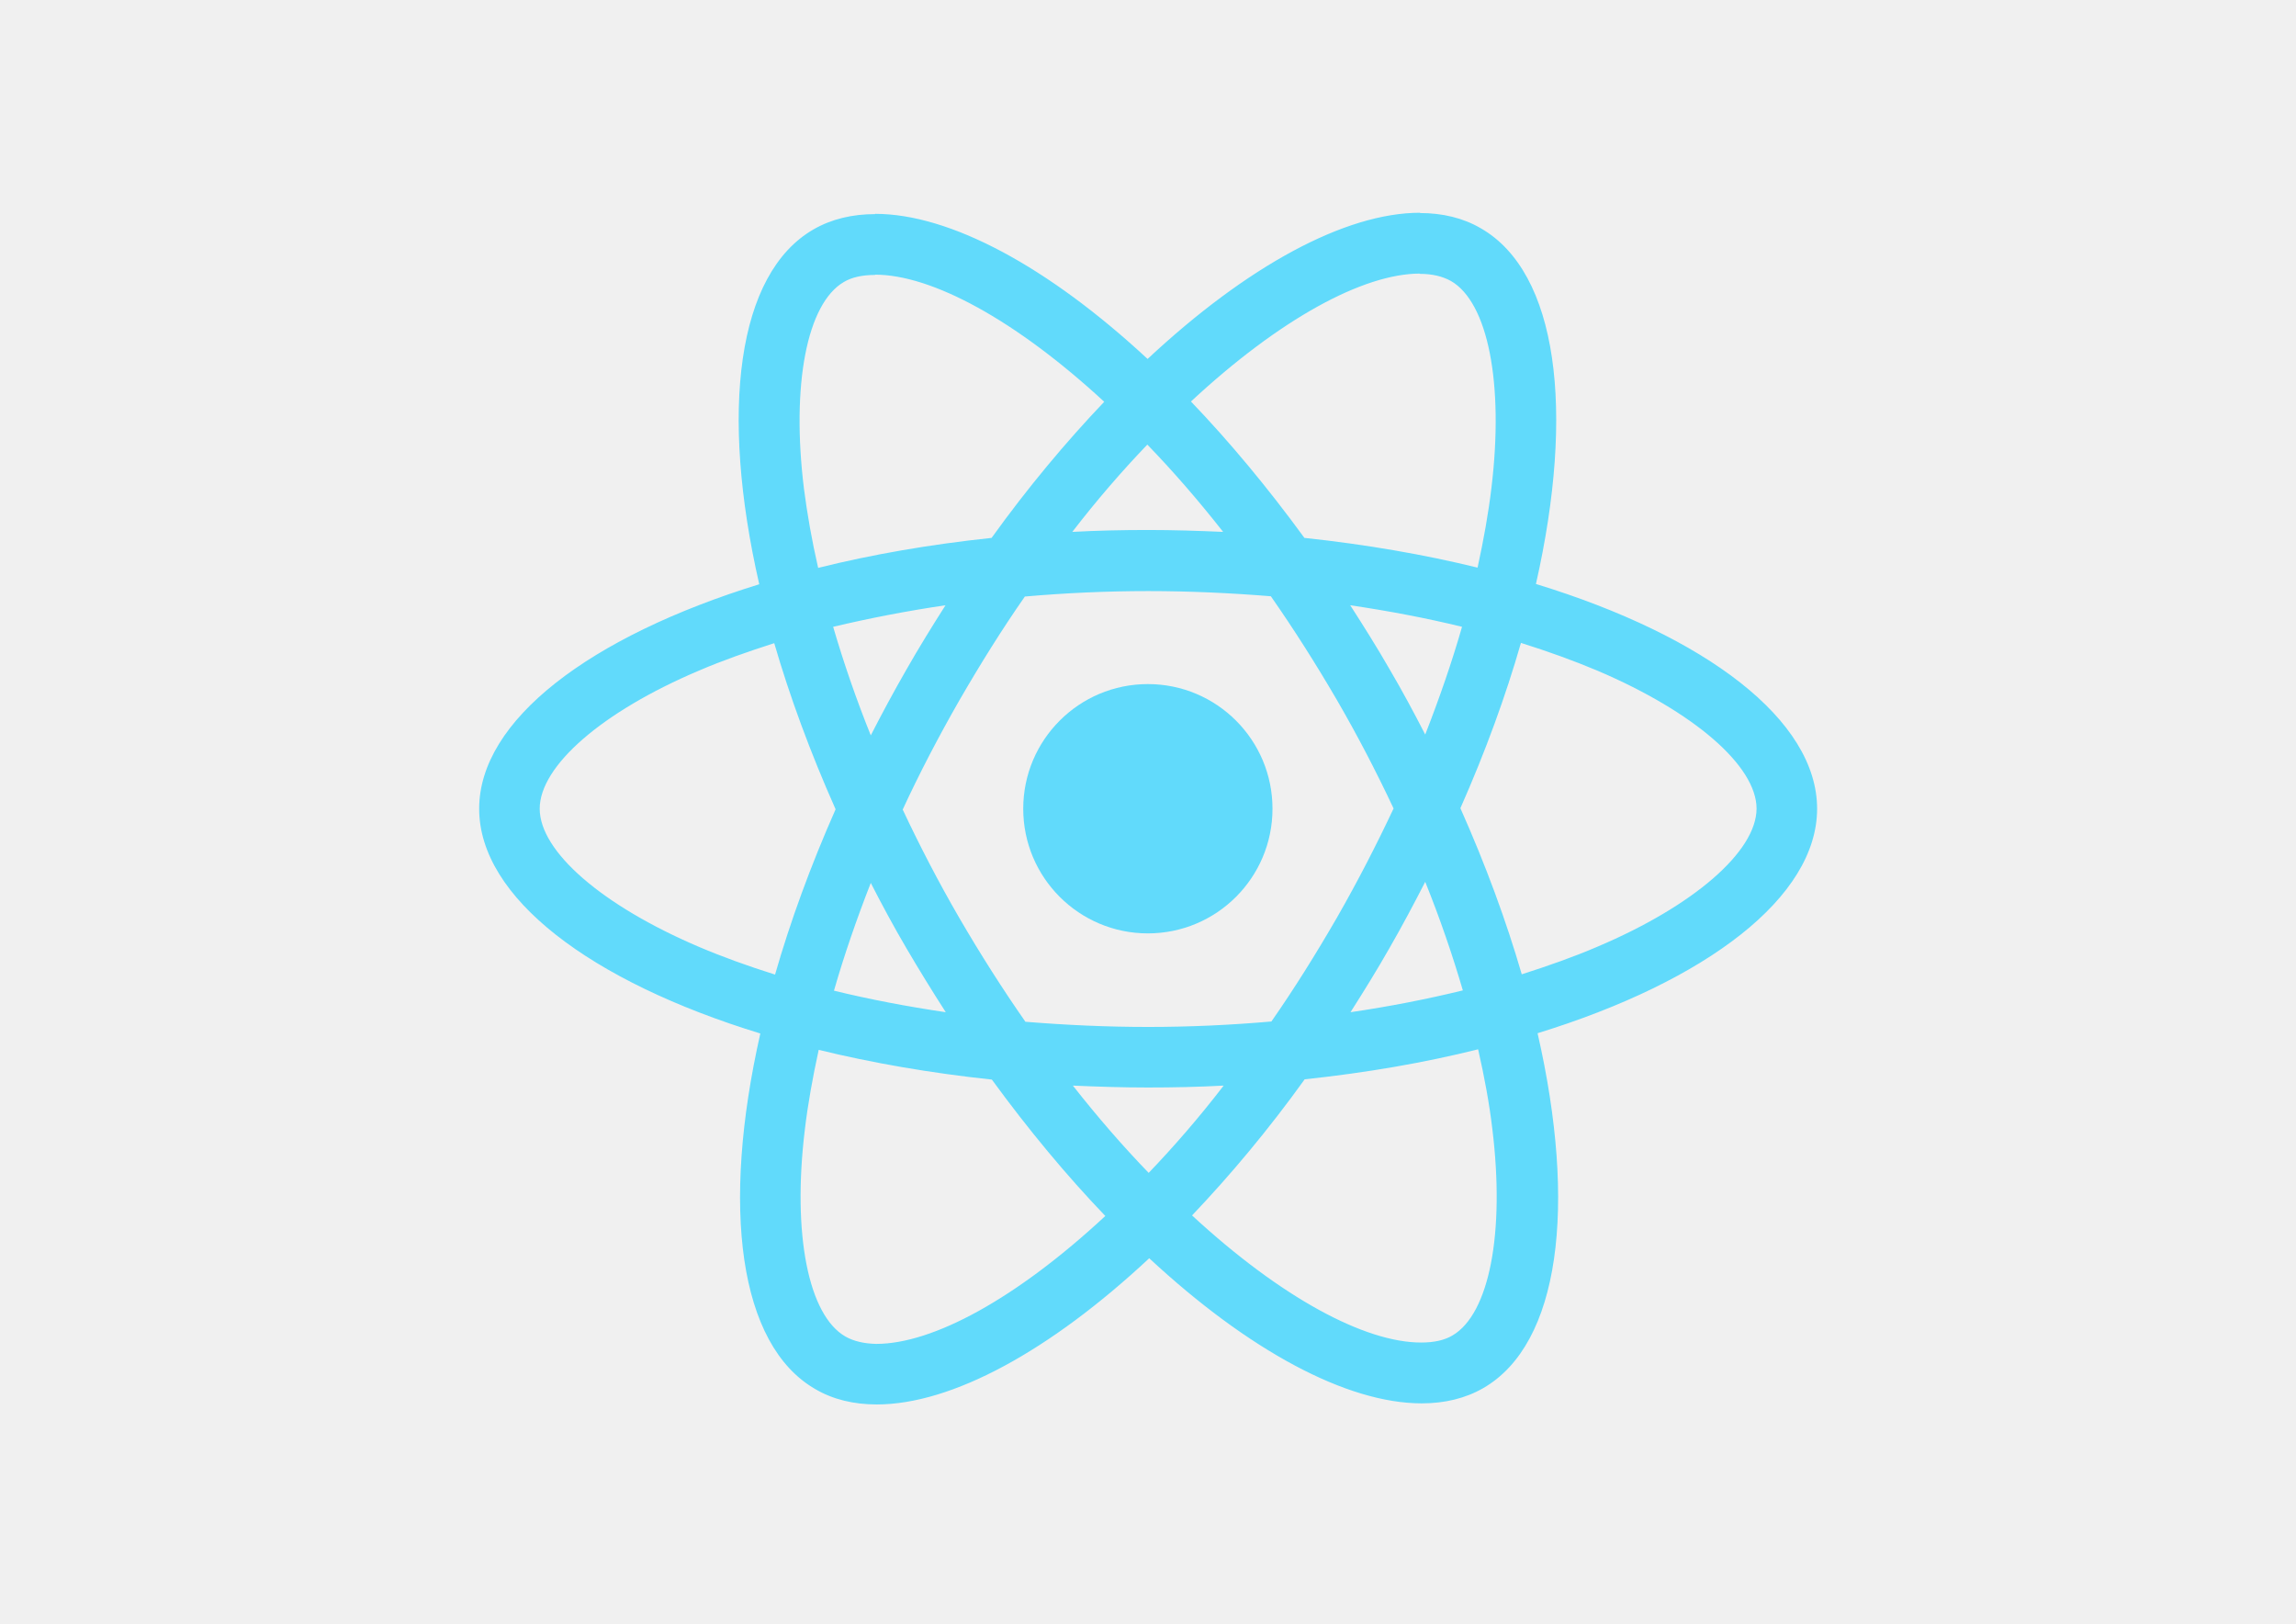
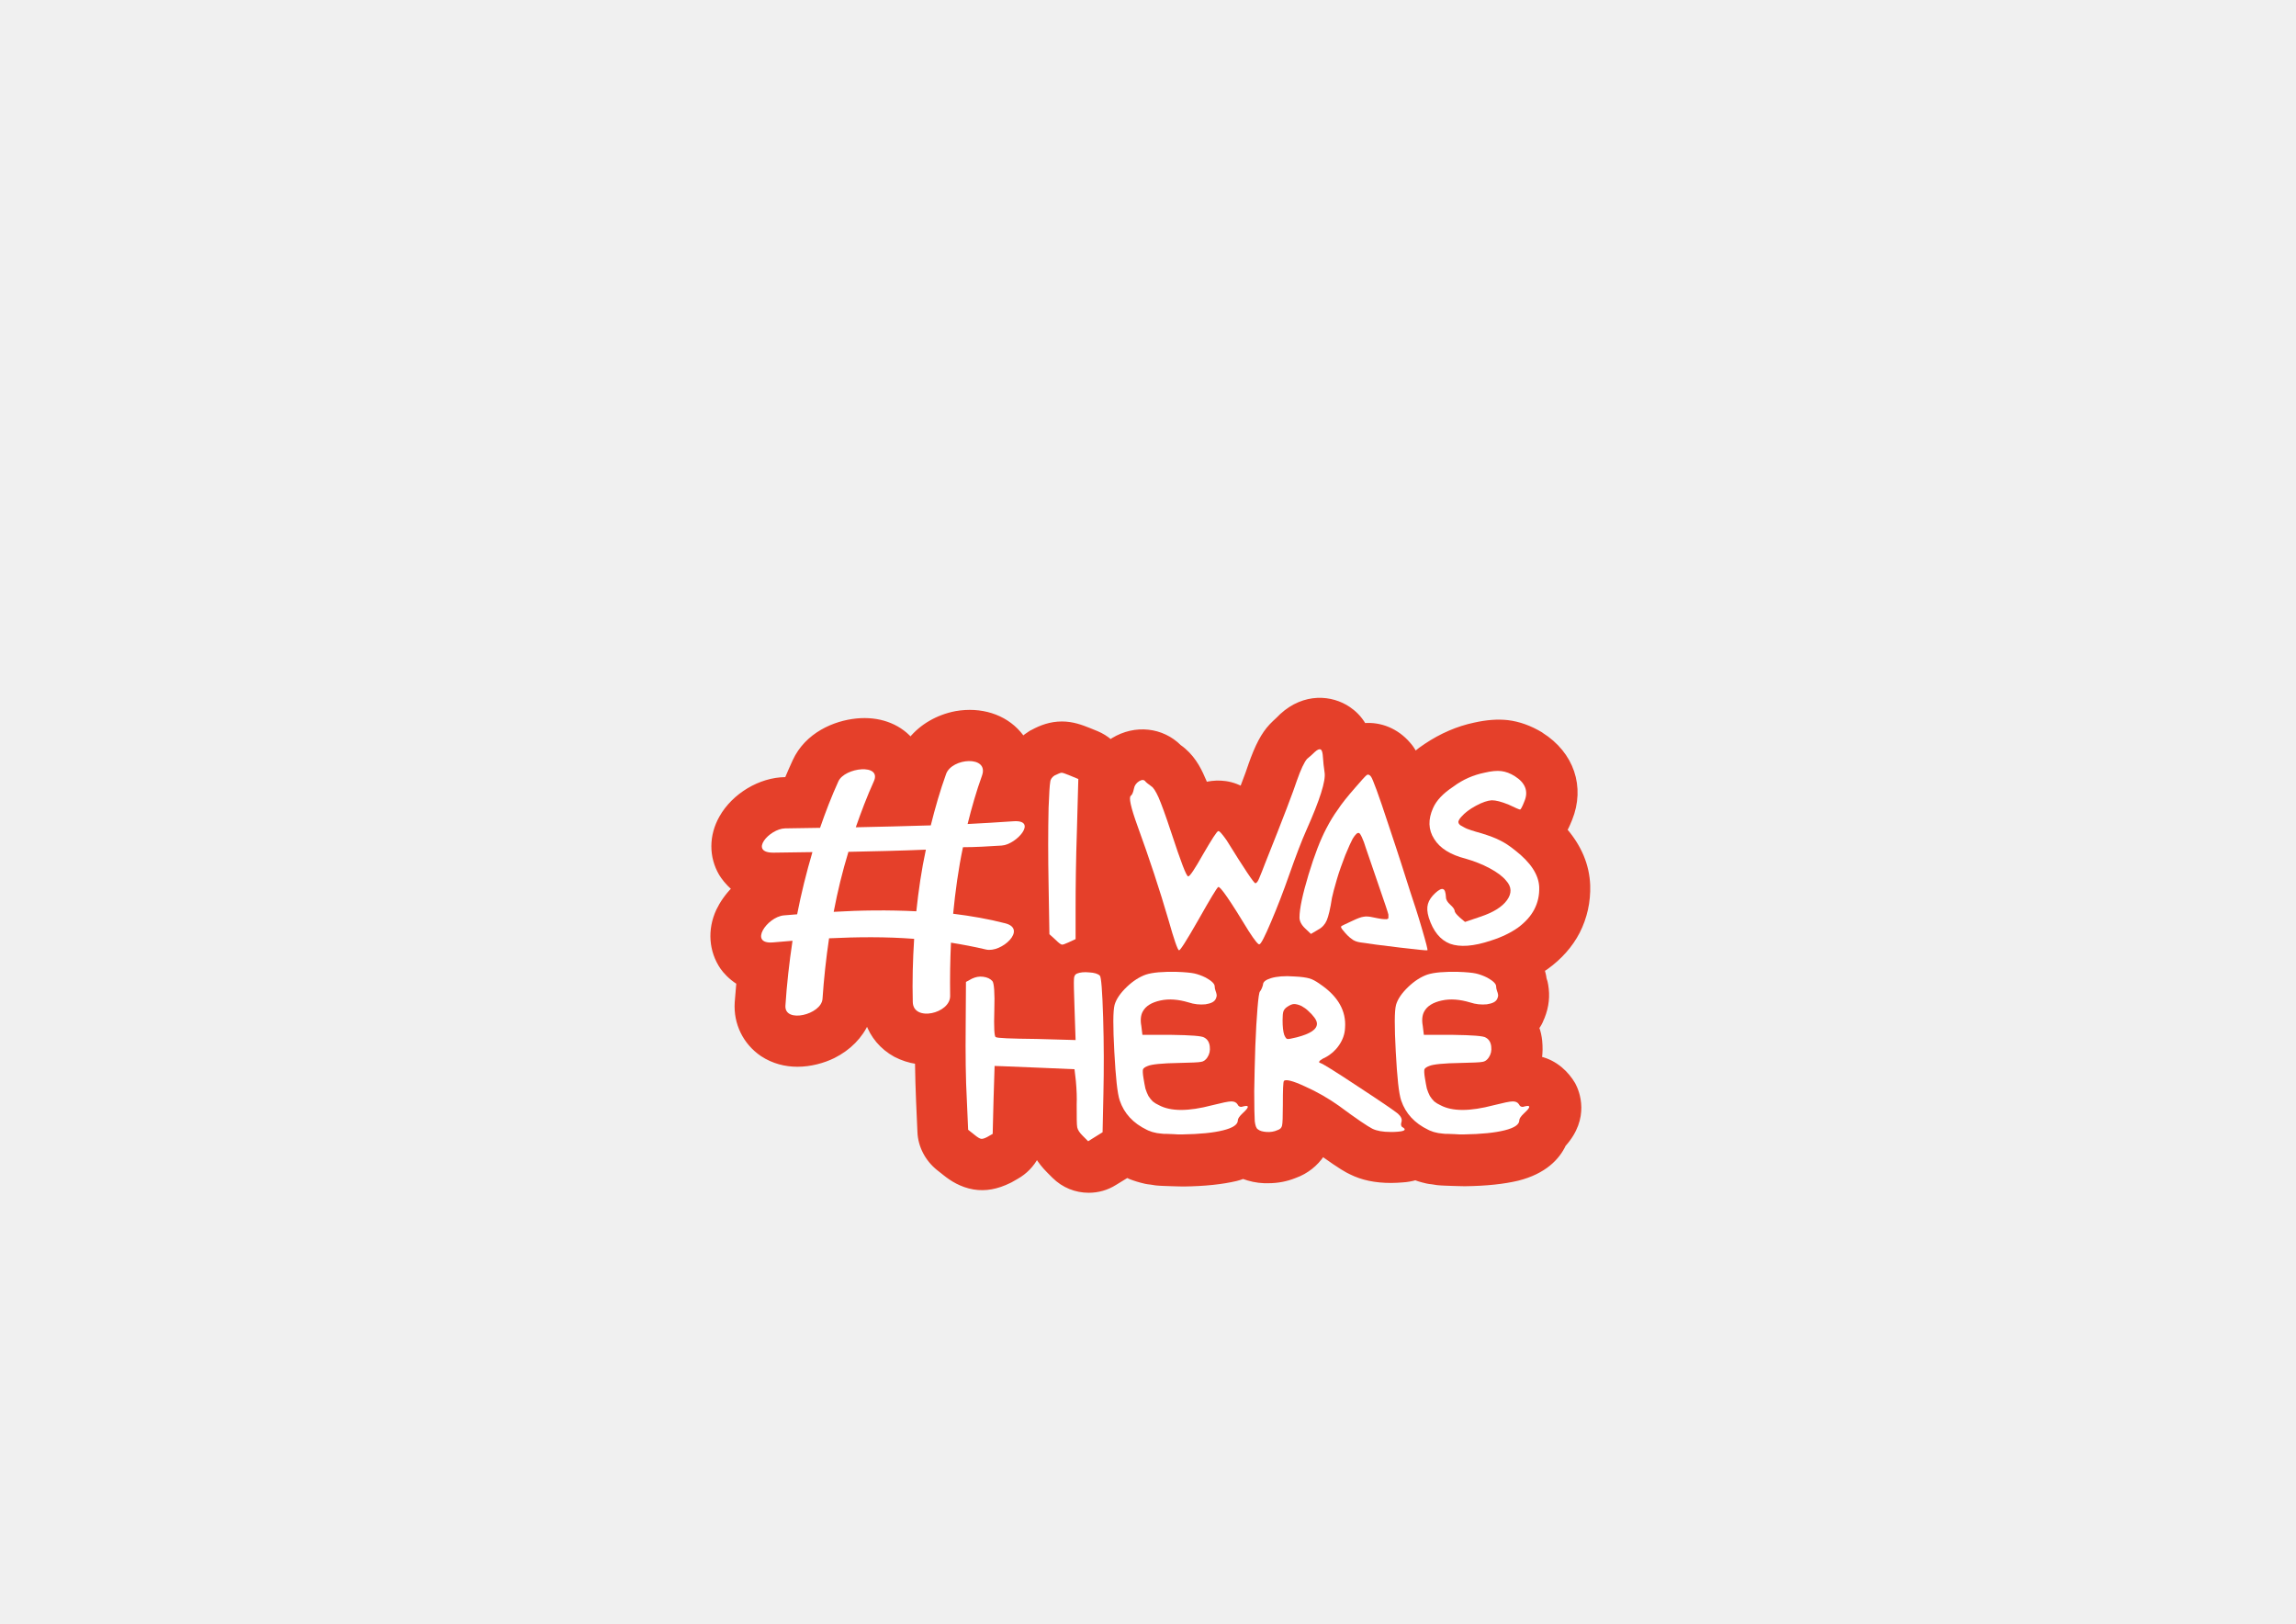
- <svg xmlns="http://www.w3.org/2000/svg" viewBox="0 0 841.9 595.3">
-   <g fill="#61DAFB">
-     <path d="M666.3 296.5c0-32.5-40.7-63.3-103.1-82.4 14.4-63.6 8-114.2-20.2-130.4-6.5-3.8-14.1-5.6-22.4-5.6v22.3c4.6 0 8.3.9 11.4 2.6 13.6 7.8 19.5 37.5 14.9 75.7-1.1 9.4-2.9 19.3-5.1 29.4-19.6-4.8-41-8.5-63.5-10.9-13.5-18.5-27.5-35.3-41.6-50 32.6-30.3 63.2-46.9 84-46.9V78c-27.5 0-63.5 19.6-99.9 53.6-36.4-33.8-72.4-53.2-99.9-53.2v22.3c20.7 0 51.4 16.5 84 46.6-14 14.7-28 31.4-41.3 49.9-22.6 2.4-44 6.1-63.6 11-2.3-10-4-19.7-5.2-29-4.7-38.2 1.1-67.9 14.6-75.8 3-1.8 6.9-2.6 11.5-2.6V78.5c-8.4 0-16 1.8-22.6 5.6-28.1 16.2-34.4 66.7-19.9 130.1-62.2 19.2-102.7 49.9-102.7 82.3 0 32.5 40.7 63.3 103.1 82.4-14.4 63.6-8 114.2 20.2 130.4 6.5 3.8 14.1 5.6 22.5 5.6 27.5 0 63.5-19.6 99.9-53.6 36.4 33.8 72.4 53.2 99.9 53.2 8.4 0 16-1.8 22.6-5.6 28.1-16.2 34.4-66.7 19.9-130.1 62-19.1 102.5-49.9 102.5-82.3zm-130.2-66.7c-3.7 12.9-8.3 26.2-13.5 39.5-4.1-8-8.4-16-13.1-24-4.6-8-9.5-15.8-14.4-23.4 14.2 2.1 27.9 4.7 41 7.9zm-45.8 106.5c-7.8 13.5-15.8 26.3-24.1 38.2-14.9 1.3-30 2-45.2 2-15.1 0-30.2-.7-45-1.9-8.3-11.9-16.4-24.6-24.2-38-7.6-13.1-14.5-26.4-20.8-39.8 6.2-13.4 13.2-26.8 20.7-39.9 7.8-13.5 15.8-26.3 24.1-38.2 14.9-1.3 30-2 45.2-2 15.1 0 30.2.7 45 1.9 8.3 11.9 16.4 24.6 24.2 38 7.6 13.1 14.5 26.4 20.8 39.8-6.3 13.4-13.2 26.8-20.7 39.9zm32.3-13c5.4 13.4 10 26.8 13.8 39.8-13.1 3.2-26.9 5.9-41.2 8 4.9-7.7 9.8-15.6 14.4-23.7 4.6-8 8.9-16.1 13-24.1zM421.2 430c-9.3-9.6-18.6-20.3-27.8-32 9 .4 18.2.7 27.5.7 9.4 0 18.7-.2 27.8-.7-9 11.7-18.3 22.4-27.5 32zm-74.4-58.9c-14.2-2.1-27.9-4.7-41-7.9 3.7-12.9 8.3-26.2 13.5-39.5 4.1 8 8.4 16 13.1 24 4.7 8 9.5 15.8 14.4 23.4zM420.7 163c9.3 9.6 18.6 20.3 27.8 32-9-.4-18.2-.7-27.5-.7-9.4 0-18.7.2-27.8.7 9-11.7 18.3-22.4 27.5-32zm-74 58.9c-4.9 7.7-9.8 15.6-14.4 23.7-4.6 8-8.9 16-13 24-5.4-13.4-10-26.8-13.8-39.8 13.1-3.1 26.9-5.8 41.2-7.9zm-90.5 125.2c-35.4-15.1-58.3-34.9-58.3-50.6 0-15.7 22.9-35.6 58.3-50.6 8.6-3.7 18-7 27.7-10.1 5.7 19.6 13.2 40 22.5 60.9-9.2 20.8-16.6 41.1-22.2 60.6-9.9-3.1-19.3-6.5-28-10.2zM310 490c-13.6-7.8-19.5-37.5-14.9-75.7 1.1-9.4 2.9-19.3 5.1-29.4 19.6 4.8 41 8.5 63.5 10.9 13.5 18.5 27.5 35.3 41.6 50-32.6 30.3-63.2 46.9-84 46.9-4.5-.1-8.3-1-11.3-2.7zm237.2-76.2c4.7 38.2-1.1 67.9-14.6 75.8-3 1.8-6.9 2.6-11.5 2.6-20.7 0-51.4-16.5-84-46.6 14-14.7 28-31.4 41.3-49.9 22.6-2.4 44-6.1 63.6-11 2.3 10.1 4.1 19.8 5.2 29.1zm38.5-66.7c-8.6 3.7-18 7-27.7 10.1-5.7-19.6-13.2-40-22.5-60.9 9.2-20.8 16.6-41.1 22.2-60.6 9.9 3.1 19.3 6.5 28.1 10.2 35.4 15.1 58.3 34.9 58.3 50.6-.1 15.7-23 35.6-58.4 50.6zM320.8 78.4z" />
-     <circle cx="420.9" cy="296.5" r="45.7" />
-     <path d="M520.5 78.1z" />
+ <svg xmlns="http://www.w3.org/2000/svg" version="1.1" id="Camada_1" x="0px" y="0px" viewBox="0 0 841.9 595.3" style="enable-background:new 0 0 841.9 595.3;" xml:space="preserve">
+   <style type="text/css">
+ 	.st0{fill:#E5402A;stroke:#E5402A;stroke-width:1.387;stroke-linecap:round;stroke-linejoin:round;stroke-miterlimit:10;}
+ 	.st1{fill:#FFFFFF;}
+ </style>
+   <g id="XMLID_1872_">
+     <path id="XMLID_1896_" class="st0" d="M564.7,388c0.3-2.1,0.3-4.2,0.1-6.4c-0.2-1.7-0.5-3.3-1.1-4.8c0.8-1.1,1.3-2.1,1.6-2.9   c0.1-0.3,0.3-0.6,0.4-0.9c1.6-4,2-7.9,1.3-11.9c-0.1-0.7-0.3-1.5-0.6-2.3c-0.1-1-0.4-2.1-0.7-3.2c0.5-0.3,1-0.6,1.4-0.9   c5-3.6,8.9-8,11.5-13c2.7-5.3,4-11.1,3.8-17.2c-0.3-7.3-3.1-14-8.4-20.2c0.9-1.6,1.4-3,1.8-3.9c4.8-11.9,0.7-24.1-10.6-31.2   c0,0-0.1-0.1-0.1-0.1c-4-2.4-8.1-3.9-12.3-4.4c-3.7-0.4-7.6-0.1-12.1,0.9c-6.2,1.3-12.2,3.9-17.9,7.7c-1.4,0.9-2.7,1.9-3.9,2.9   c-0.8-1.5-1.5-2.5-2.4-3.5c-4.3-5-10.3-7.4-16.3-6.9c-1.6-2.8-3.7-4.7-5.6-6c-6.3-4.3-16.3-5.2-24.7,2.5c-0.2,0.2-0.3,0.3-0.5,0.5   c-0.3,0.3-1,1-2.1,2c-0.4,0.4-0.8,0.8-1.2,1.2c-3,3.2-5.2,7.4-7.7,14.5c-0.1,0.2-0.1,0.4-0.2,0.6c-0.3,0.9-1,3-2.9,7.9   c-5.4-2.9-10.6-2.2-13.2-1.6c-0.4-0.9-0.6-1.6-0.9-2.1c-1.6-3.8-4.1-8.4-8.7-11.6c-6.3-6.3-16.2-7.5-24.4-2.5   c-0.3,0.2-0.6,0.4-0.9,0.6c-1.5-1.3-3.1-2.3-5-3.1l-2.7-1.1c-3-1.2-6.2-2.4-10.1-2.4c-4.3,0-7.8,1.4-10.6,2.9   c-0.5,0.2-1,0.5-1.4,0.8c-0.8,0.5-1.6,1.1-2.3,1.7c-0.4-0.6-0.9-1.2-1.4-1.8c-5.4-6.3-14.1-9-23.2-7.4c-6.8,1.3-12.7,4.8-16.6,9.6   c-4.7-5.2-11.8-7.7-19.8-6.9c-8.1,0.8-18.3,5.1-22.8,14.9c-1,2.1-1.9,4.3-2.9,6.6c-0.2,0-0.3,0-0.5,0c-9.2,0.1-18.9,5.9-23.5,14.1   c-3.8,6.7-3.8,14.4-0.1,20.7c0.8,1.3,2.3,3.4,4.7,5.4c-2.5,2.5-4.4,5.3-5.7,8c-3.3,7.1-2.7,14.9,1.5,21c1,1.4,2.9,3.6,5.9,5.5   c-0.2,2.4-0.4,4.8-0.6,7.2c-0.5,7.7,3,14.8,9.3,19.1c4.1,2.7,8.6,3.8,13,3.8c4.8,0,9.5-1.3,13.2-3.1c5.8-2.9,10.1-7.3,12.4-12.6   c1.7,5.1,5.3,9.4,10.2,12.1c2.5,1.3,5.2,2.2,8,2.6c0.1,5.3,0.2,10.1,0.4,14.2l0.5,11.4c0.2,5.2,2.8,10.1,6.9,13.4l2.4,1.9   c2.5,2,6,4.3,10.7,5.1c4.3,0.7,8.5-0.1,13-2.3c0.2-0.1,0.4-0.2,0.6-0.3l2.1-1.2c3.2-1.8,5.7-4.4,7.4-7.6c1.1,1.8,2.5,3.6,4.3,5.4   l1.9,1.9c3.5,3.5,8.1,5.3,12.8,5.3c3.4,0,6.7-0.9,9.7-2.8c1.5-0.9,2.9-1.8,4.4-2.7c0.8,0.4,1.7,0.8,2.4,1c0.9,0.3,1.8,0.6,2.6,0.8   c1.1,0.3,2.3,0.6,3.6,0.7c0.6,0.1,1.2,0.2,1.9,0.3c1.8,0.2,3.7,0.2,6,0.3c1.1,0,2.4,0.1,4,0.1c0.1,0,0.1,0,0.2,0   c7.9-0.1,14.2-0.8,19.3-2c0.9-0.2,1.7-0.5,2.5-0.8c2.4,0.9,5,1.5,7.8,1.6c0.5,0,0.9,0,1.4,0c3.4,0,6.7-0.6,9.9-1.9   c4.2-1.5,7.7-4.3,10.1-7.9c6.6,4.7,8.8,5.9,10.3,6.6c4.2,2.1,9,3.1,14.8,3.1c1.5,0,2.9-0.1,4.2-0.2c1.7-0.1,3.3-0.4,4.7-0.8   c0.8,0.3,1.7,0.6,2.5,0.8c1.1,0.3,2.3,0.6,3.6,0.7c0.6,0.1,1.2,0.2,1.9,0.3c1.8,0.2,3.7,0.2,6,0.3c1.1,0,2.4,0.1,4,0.1   c0.1,0,0.1,0,0.2,0c7.9-0.1,14.2-0.8,19.3-2c10-2.5,14.8-7.8,17-12.5c8.9-9.9,5-19.4,3.5-22.2C574.6,393.4,570.5,389.4,564.7,388z" />
+     <path id="XMLID_1893_" class="st1" d="M367.3,310c5.6-0.4,13.4-9.6,4.2-8.9c-5.6,0.4-11.1,0.7-16.7,1c1.5-6,3.2-12,5.3-17.8   c2.6-7.4-11.1-6.5-13.2-0.5c-2.2,6.1-4,12.4-5.6,18.8c-9.2,0.3-18.4,0.5-27.5,0.7c2-5.7,4.1-11.3,6.6-16.8c3.1-6.7-10.7-5.2-13,0   c-2.5,5.5-4.7,11.2-6.7,17c-4.3,0.1-8.5,0.1-12.8,0.2c-5.8,0.1-13.5,9-4.2,8.9c4.7-0.1,9.5-0.1,14.2-0.2   c-2.2,7.5-4.1,15.1-5.6,22.8c-1.6,0.1-3.3,0.3-4.9,0.4c-6.2,0.6-13,10.7-3.9,9.9c2.4-0.2,4.7-0.4,7.1-0.6c-1.2,8-2.1,16-2.6,23.8   c-0.4,6.6,13.2,3.3,13.6-2.5c0.5-7.4,1.3-14.8,2.4-22.2c10.4-0.5,20.8-0.6,31.2,0.2c-0.5,7.8-0.7,15.6-0.5,23.2   c0.2,7.3,13.8,4.2,13.7-2.3c-0.1-6.4,0-12.9,0.3-19.5c4.3,0.7,8.6,1.5,12.8,2.5c5.7,1.4,15.3-7.5,7.1-9.6   c-6.2-1.6-12.6-2.7-19.1-3.5c0.8-8.2,1.9-16.3,3.6-24.4C357.7,310.6,362.5,310.3,367.3,310z M336,334.1   c-10.1-0.5-20.3-0.4-30.3,0.2c1.4-7.4,3.2-14.8,5.4-22c9.5-0.2,19-0.4,28.4-0.8C337.9,318.9,336.8,326.5,336,334.1z" />
+     <g id="XMLID_1873_">
+       <path id="XMLID_1891_" class="st1" d="M386.7,284.3c1.3-0.6,2.1-1,2.6-1c0.4,0,1.5,0.4,3.2,1.1l2.9,1.2l-0.5,18.3    c-0.4,11.8-0.5,21.6-0.5,29.4v11l-2.6,1.2c-1.3,0.6-2.1,0.9-2.5,0.8c-0.4-0.1-1.2-0.7-2.3-1.8l-2.2-2l-0.3-17.9    c-0.2-10.6-0.2-20.1,0-28.5c0.2-5.2,0.4-8.4,0.6-9.4C385.2,285.6,385.8,284.9,386.7,284.3z" />
+       <path id="XMLID_1889_" class="st1" d="M482.1,275.7c1-0.9,1.7-1.2,2.2-0.9c0.5,0.3,0.7,1.3,0.8,2.9c0.1,1.6,0.3,3.5,0.6,5.5    c0.5,3-1.7,10-6.7,21.2c-1.7,3.8-3.8,9.3-6.3,16.4c-2.1,6-4.3,11.7-6.6,17.1c-2.3,5.4-3.7,8.2-4.3,8.3c-0.4,0.2-1.7-1.4-3.9-4.8    c-6.8-11.2-10.5-16.6-11.2-16.2c-0.5,0.3-2.9,4.3-7.2,11.9c-4.4,7.7-6.8,11.5-7.2,11.3c-0.5-0.2-1.8-3.9-3.8-11    c-3.3-11.3-7.1-22.8-11.4-34.6c-2.5-6.9-3.3-10.6-2.4-11.1c0.4-0.3,0.8-1.1,1.1-2.6c0.2-1.1,0.8-2,1.9-2.7c1-0.6,1.8-0.6,2.3,0.1    c0.2,0.3,1,0.9,2.2,1.8c0.7,0.4,1.6,1.8,2.6,4c1,2.3,2.6,6.6,4.7,13c3.5,10.6,5.5,16,6.2,16c0.6,0,2.4-2.7,5.5-8.2    c3.2-5.5,5-8.3,5.5-8.4c0.2-0.1,0.6,0.2,1.2,0.9c0.6,0.7,1.2,1.5,1.9,2.5c6.5,10.5,10,15.7,10.5,15.7c0.5,0,1-0.7,1.5-2    c0.6-1.4,1.3-3.2,2.1-5.3c6.7-16.7,10.5-26.8,11.6-30.2c1.5-4.3,2.8-7,3.8-8.1C480.3,277.4,481.3,276.5,482.1,275.7z" />
+       <path id="XMLID_1887_" class="st1" d="M496.9,288.8c2.3-2.7,3.7-4.2,4.2-4.6c0.5-0.4,1.1-0.2,1.6,0.5c0.6,0.7,2.8,6.6,6.4,17.6    c3.7,11,6.3,19.2,8,24.6c1.3,3.9,2.8,8.4,4.3,13.6c1.5,5.1,2.2,7.8,2,7.9c-0.1,0.1-3.5-0.2-10.1-1c-6.6-0.8-11.4-1.4-14.5-1.9    c-1.3-0.2-2.4-0.6-3.2-1.3c-0.9-0.6-2-1.7-3.2-3.2c-0.6-0.7-0.8-1.2-0.6-1.4c0.2-0.2,1.7-0.9,4.3-2.1c1.7-0.8,3-1.3,3.9-1.4    c0.9-0.2,2.1-0.1,3.4,0.2c1.4,0.3,2.5,0.5,3.2,0.6c0.7,0.1,1.3,0.1,1.8,0.1c0.5-0.1,0.7-0.2,0.7-0.5c0-0.3,0-0.7,0-1.2    c-0.2-0.9-1.4-4.4-3.5-10.5c-0.9-2.6-2.5-7.3-4.8-14c-0.4-1.4-0.9-2.7-1.4-3.8c-0.5-1.1-0.9-1.6-1.1-1.6c-0.6-0.2-1.3,0.5-2.3,2.1    c-0.6,1.1-1.5,3.1-2.7,6c-1.1,2.9-2.2,5.8-3.1,8.9c-0.9,3.1-1.5,5.3-1.8,6.8c-0.6,4-1.3,6.8-1.9,8.2c-0.6,1.4-1.6,2.6-3.1,3.4    l-2.7,1.6l-2.1-2c-1.4-1.3-2.1-2.7-2.1-4c0-3.2,1.1-8.4,3.3-15.7c2.2-7.3,4.4-12.9,6.5-16.9c1.4-2.7,2.8-5,4.2-6.9    C492,294.6,494.1,292,496.9,288.8z" />
+       <path id="XMLID_1885_" class="st1" d="M544.3,283.3c2.5-0.6,4.6-0.8,6.2-0.6c1.6,0.2,3.3,0.8,5,1.9c3.8,2.4,5,5.5,3.5,9.1    c-0.8,2.1-1.4,3.1-1.6,3.1c-0.3,0-1.7-0.6-4.2-1.8c-2.7-1.1-4.7-1.6-6.2-1.6c-1.5,0.1-3.4,0.7-5.8,2c-2.4,1.3-4.1,2.6-5.3,4    c-0.4,0.4-0.7,0.8-0.9,1.2c-0.2,0.3-0.3,0.7-0.2,1c0.1,0.4,0.3,0.6,0.6,0.9c0.3,0.2,0.9,0.5,1.6,0.9c0.7,0.4,1.6,0.7,2.5,1    c0.9,0.3,2.2,0.7,3.7,1.1c2.9,0.9,5.1,1.7,6.8,2.6c1.7,0.8,3.5,2,5.5,3.6c5.8,4.5,8.7,9,8.9,13.5c0.1,3-0.5,5.7-1.8,8.2    c-1.3,2.5-3.3,4.7-6,6.7c-2.7,1.9-6,3.5-9.8,4.7c-6.5,2.2-11.5,2.5-15.1,1.2c-3.6-1.4-6.2-4.6-7.8-9.6c-0.6-2-0.7-3.6-0.3-5    c0.4-1.4,1.3-2.7,2.7-4c1.3-1.2,2.3-1.7,2.9-1.4c0.6,0.2,0.9,1.2,1,2.9c0,1,0.6,1.9,1.6,2.8c1,0.9,1.5,1.6,1.6,2.2    c0,0.6,0.7,1.4,1.9,2.5l1.9,1.6l5.6-1.9c4.8-1.6,8-3.6,9.8-6.1c1.8-2.5,1.7-4.9-0.3-7.1c-1.3-1.6-3.3-3.1-6.1-4.6    c-2.8-1.5-5.7-2.6-8.8-3.5c-5.5-1.4-9.4-3.8-11.5-7.2c-2.2-3.4-2.3-7.2-0.4-11.4c1.2-2.7,3.6-5.3,7.4-7.8    C536.5,285.7,540.4,284.1,544.3,283.3z" />
+       <path id="XMLID_1882_" class="st1" d="M395,356.9c1-0.4,2.5-0.6,4.4-0.4c1.9,0.1,3.2,0.5,3.9,1.2c0.5,0.5,0.9,5.6,1.2,15.3    c0.3,9.7,0.3,19.1,0.1,28.1l-0.3,14c-1.8,1.1-3.5,2.2-5.3,3.3l-2-2c-1.1-1.1-1.8-2.1-2-3.1c-0.2-1-0.2-3.8-0.2-8.4    c0.1-2.4,0-5.3-0.3-8.6L394,392l-11.6-0.5c-4.3-0.2-9.2-0.4-14.7-0.6l-3-0.1c-0.3,8.3-0.5,16.6-0.7,24.9l-2.1,1.2    c-1,0.5-1.7,0.7-2.2,0.6c-0.5-0.1-1.2-0.5-2.3-1.4l-2.4-1.9l-0.5-11.4c-0.4-7.1-0.5-16.1-0.4-27.1l0.1-15.7l2.2-1.2    c1.3-0.6,2.6-0.9,4.1-0.7c1.5,0.2,2.6,0.7,3.4,1.6c0.6,0.7,0.9,4.3,0.7,10.6c-0.2,6.4,0,9.7,0.5,9.9c0.4,0.4,5.4,0.6,15,0.7    l14.3,0.4l-0.4-11.9c-0.2-5.9-0.3-9.4-0.2-10.4C393.8,357.9,394.2,357.2,395,356.9z" />
+       <path id="XMLID_1879_" class="st1" d="M420.2,357.3c2.5-0.8,6.2-1.1,11.2-1c3,0.1,5.2,0.3,6.6,0.6c1.3,0.3,2.7,0.8,4.1,1.5    c2.2,1.2,3.3,2.3,3.3,3.2c0,0.5,0.1,1,0.3,1.6c0.2,0.6,0.4,1.1,0.4,1.4c0.1,0.4,0,0.9-0.3,1.6c-0.5,1.1-1.8,1.7-3.8,2    c-2,0.2-4.1,0-6.2-0.7c-3.7-1.1-7.1-1.4-10.3-0.7c-3.2,0.7-5.4,2-6.5,4.1c-0.7,1.3-0.9,3.1-0.5,5.2l0.4,3.3h10.6    c7.2,0.1,11.3,0.4,12.1,1c1.1,0.6,1.8,1.6,2,3.2c0.2,1.6-0.1,2.9-0.9,4.1c-0.6,0.9-1.4,1.5-2.3,1.6c-0.9,0.2-3.6,0.3-8.1,0.4    c-6.2,0.1-10,0.5-11.4,1.1c-1.1,0.4-1.7,0.9-1.8,1.3c-0.1,0.4-0.1,1.5,0.2,3.2c0.2,1.5,0.5,2.7,0.7,3.8c0.3,1,0.7,1.9,1.1,2.7    c0.5,0.8,1,1.4,1.6,2c0.6,0.5,1.4,1,2.3,1.4c4.3,2.3,10.8,2.3,19.5,0c3.6-0.9,5.9-1.4,7-1.4c1,0,1.8,0.3,2.3,1.1    c0.4,0.9,1.2,1.1,2.2,0.7c2.1-0.5,2.1,0.3-0.2,2.4c-1.3,1.2-1.9,2.1-1.9,2.7c0,1.6-1.8,2.8-5.4,3.7c-3.6,0.9-8.6,1.4-15,1.5    c-1.3,0-2.4,0-3.2-0.1c-0.9,0-1.7-0.1-2.5-0.1c-0.8,0-1.5,0-2-0.1c-0.6-0.1-1.1-0.1-1.6-0.2c-0.5-0.1-0.9-0.2-1.3-0.3    c-0.4-0.1-0.8-0.2-1.2-0.4c-0.4-0.1-0.8-0.3-1.2-0.5c-5-2.4-8.3-6-9.9-10.7c-0.9-2.6-1.5-8.6-2-17.9c-0.5-9.3-0.5-15,0.1-17.2    c0.6-2.1,2.1-4.3,4.5-6.6C415.5,359.6,417.9,358.1,420.2,357.3z" />
+       <path id="XMLID_1876_" class="st1" d="M466.1,358.6c2-0.6,4.9-0.9,8.6-0.6c2.5,0.1,4.3,0.4,5.4,0.7c1.1,0.3,2.4,1,3.8,2    c6.7,4.5,9.8,9.9,9.3,16.2c-0.1,2.3-0.9,4.4-2.2,6.3c-1.3,1.9-3,3.4-4.9,4.4c-1.7,0.8-2.5,1.4-2.4,1.9c0.2,0.1,0.4,0.2,0.6,0.3    c0.4,0,5,2.8,13.6,8.5c8.7,5.7,13.5,9,14.7,10c1.1,1,1.6,2,1.3,3c-0.3,0.9-0.2,1.6,0.3,1.9c1.6,0.9,1,1.5-1.6,1.7    c-0.8,0.1-1.7,0.1-2.7,0.1c-2.8,0-5.1-0.4-6.7-1.2c-1.6-0.8-5.8-3.6-12.4-8.5c-3.7-2.6-7.8-5-12.3-7c-4.5-2.1-7.1-2.7-7.7-2    c-0.3,0.3-0.4,3.2-0.4,8.8c0,4.3-0.1,6.8-0.3,7.6c-0.2,0.8-0.7,1.3-1.6,1.6c-1.3,0.6-2.7,0.8-4.1,0.7c-1.4-0.1-2.5-0.4-3.2-1    c-0.6-0.4-0.9-1.4-1.1-2.9c-0.1-1.5-0.2-5.2-0.2-11c0.1-5.4,0.2-10.9,0.4-16.5c0.2-5.6,0.5-10.3,0.8-14c0.3-3.7,0.6-5.8,0.9-6.1    c0.4-0.5,0.8-1.3,1.1-2.4C463.1,359.9,464.2,359.2,466.1,358.6z M477.2,368.8c-1.1-0.5-2-0.7-2.7-0.7c-0.7,0-1.6,0.4-2.6,1.1    c-0.6,0.4-1.1,1-1.3,1.6s-0.3,1.7-0.3,3.2c0,2.4,0.2,4.2,0.6,5.4c0.4,0.9,0.7,1.4,1.1,1.5c0.4,0.1,1.5-0.1,3.5-0.6    c5-1.3,7.4-2.9,7.4-5c0-0.6-0.3-1.4-0.9-2.2c-0.6-0.8-1.3-1.6-2.2-2.4C479,369.9,478.1,369.3,477.2,368.8z" />
+       <path id="XMLID_1874_" class="st1" d="M523.4,357.3c2.5-0.8,6.2-1.1,11.2-1c3,0.1,5.2,0.3,6.6,0.6c1.3,0.3,2.7,0.8,4.1,1.5    c2.2,1.2,3.3,2.3,3.3,3.2c0,0.5,0.1,1,0.3,1.6c0.2,0.6,0.4,1.1,0.4,1.4c0.1,0.4,0,0.9-0.3,1.6c-0.5,1.1-1.8,1.7-3.8,2    c-2,0.2-4.1,0-6.2-0.7c-3.7-1.1-7.1-1.4-10.3-0.7c-3.2,0.7-5.4,2-6.5,4.1c-0.7,1.3-0.9,3.1-0.5,5.2l0.4,3.3h10.6    c7.2,0.1,11.3,0.4,12.1,1c1.1,0.6,1.8,1.6,2,3.2c0.2,1.6-0.1,2.9-0.9,4.1c-0.6,0.9-1.4,1.5-2.3,1.6c-0.9,0.2-3.6,0.3-8.1,0.4    c-6.2,0.1-10,0.5-11.4,1.1c-1.1,0.4-1.7,0.9-1.8,1.3c-0.1,0.4-0.1,1.5,0.2,3.2c0.2,1.5,0.5,2.7,0.7,3.8c0.3,1,0.7,1.9,1.1,2.7    c0.5,0.8,1,1.4,1.6,2c0.6,0.5,1.4,1,2.3,1.4c4.3,2.3,10.8,2.3,19.5,0c3.6-0.9,5.9-1.4,7-1.4c1,0,1.8,0.3,2.3,1.1    c0.4,0.9,1.2,1.1,2.2,0.7c2.1-0.5,2.1,0.3-0.2,2.4c-1.3,1.2-1.9,2.1-1.9,2.7c0,1.6-1.8,2.8-5.4,3.7c-3.6,0.9-8.6,1.4-15,1.5    c-1.3,0-2.4,0-3.2-0.1c-0.9,0-1.7-0.1-2.5-0.1c-0.8,0-1.5,0-2-0.1s-1.1-0.1-1.6-0.2c-0.5-0.1-0.9-0.2-1.3-0.3    c-0.4-0.1-0.8-0.2-1.2-0.4c-0.4-0.1-0.8-0.3-1.2-0.5c-5-2.4-8.3-6-9.9-10.7c-0.9-2.6-1.5-8.6-2-17.9c-0.5-9.3-0.5-15,0.1-17.2    c0.6-2.1,2.1-4.3,4.5-6.6C518.7,359.6,521.1,358.1,523.4,357.3z" />
+     </g>
  </g>
</svg>
